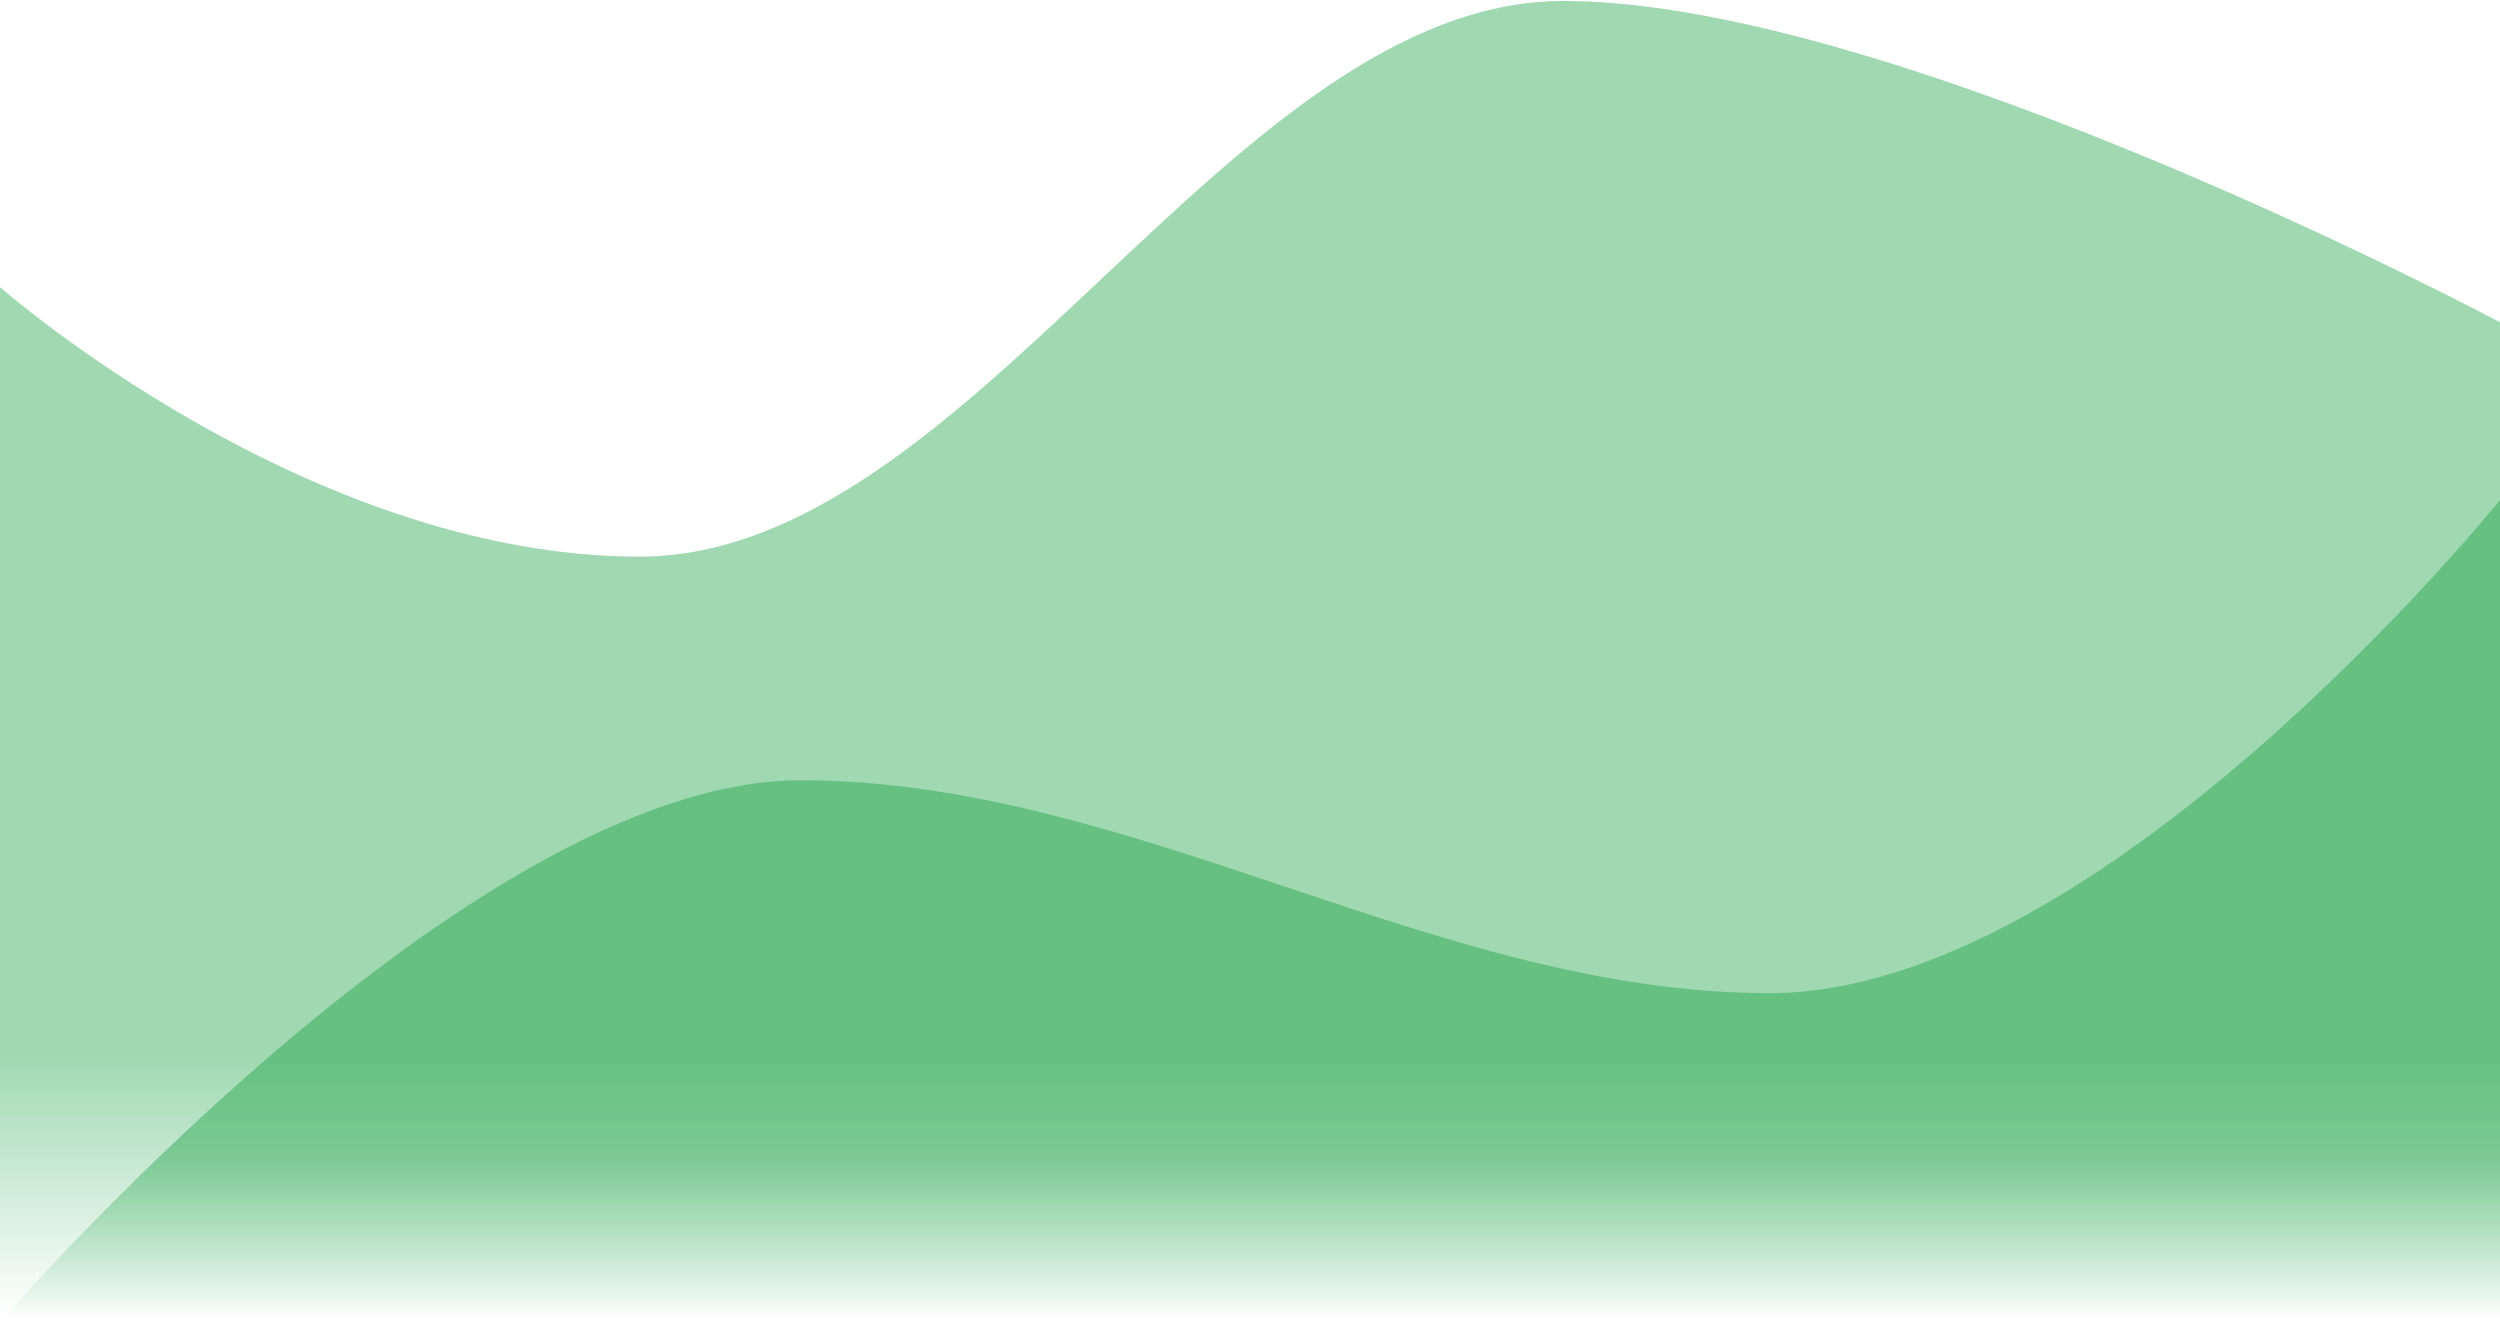
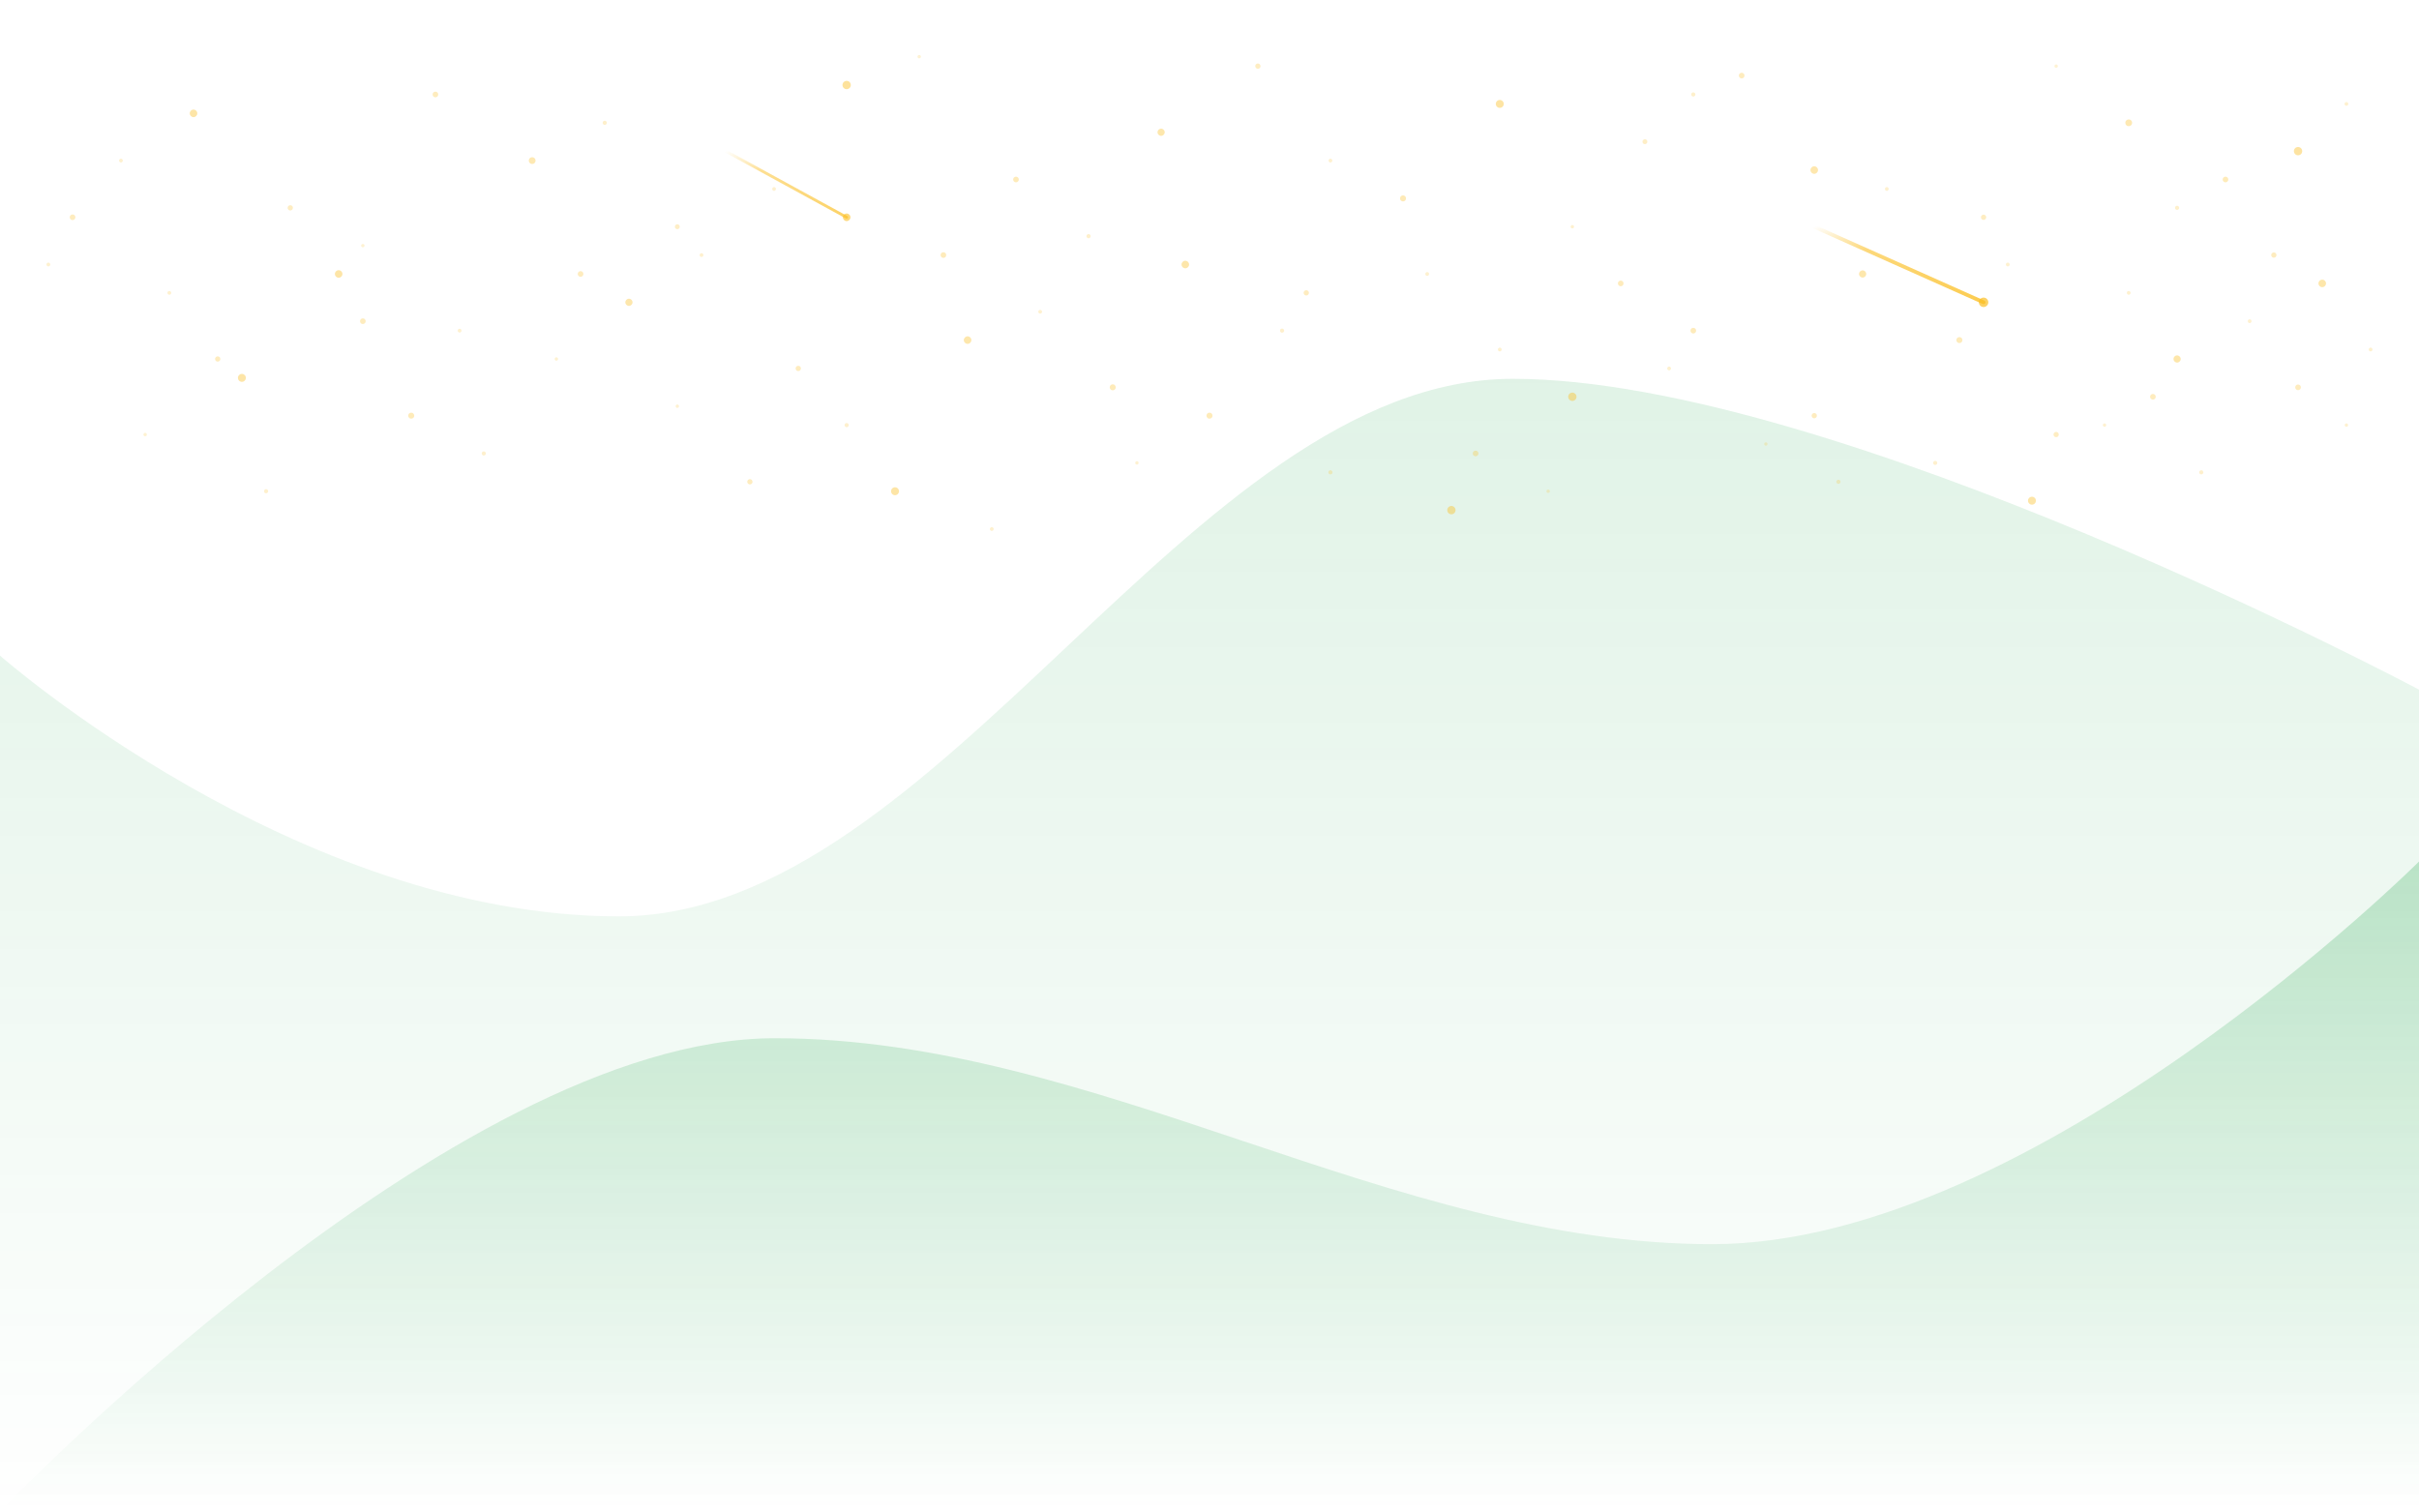
- <svg xmlns="http://www.w3.org/2000/svg" width="100%" height="100%" viewBox="0 0 1280 677" fill="none">
+ <svg xmlns="http://www.w3.org/2000/svg" width="100%" height="100%" viewBox="0 0 1280 800" fill="none" preserveAspectRatio="xMidYMid slice">
  <defs>
-     <linearGradient id="fade-bottom" x1="0" y1="0" x2="0" y2="1">
-       <stop offset="80%" stop-color="#049933" stop-opacity="0.38" />
+     <linearGradient id="mountain-far" x1="0" y1="0" x2="0" y2="1">
+       <stop offset="0%" stop-color="#049933" stop-opacity="0.12" />
+       <stop offset="85%" stop-color="#049933" stop-opacity="0.02" />
      <stop offset="100%" stop-color="#049933" stop-opacity="0" />
    </linearGradient>
+     <linearGradient id="mountain-near" x1="0" y1="0" x2="0" y2="1">
+       <stop offset="0%" stop-color="#049933" stop-opacity="0.22" />
+       <stop offset="80%" stop-color="#049933" stop-opacity="0.05" />
+       <stop offset="100%" stop-color="#049933" stop-opacity="0" />
+     </linearGradient>
+     <linearGradient id="shooting-star-1" x1="0" y1="0" x2="1" y2="1">
+       <stop offset="0%" stop-color="#fbbf24" stop-opacity="0" />
+       <stop offset="30%" stop-color="#fbbf24" stop-opacity="0.6" />
+       <stop offset="100%" stop-color="#fbbf24" stop-opacity="0.8" />
+     </linearGradient>
+     <linearGradient id="shooting-star-2" x1="0" y1="0" x2="1" y2="1">
+       <stop offset="0%" stop-color="#fbbf24" stop-opacity="0" />
+       <stop offset="30%" stop-color="#fbbf24" stop-opacity="0.5" />
+       <stop offset="100%" stop-color="#fbbf24" stop-opacity="0.7" />
+     </linearGradient>
  </defs>
-   <path d="M0 147C0 147 156.833 285 327.5 285C498.167 285 629.833 0.5 800.5 0.5C971.167 0.5 1280 165 1280 165V676.999C1280 676.999 1024 676.999 853.333 676.999C682.667 676.999 597.333 676.999 426.667 676.999C256 676.999 0 676.999 0 676.999V147Z" fill="url(#fade-bottom)" />
-   <path d="M0 677C0 677 239.333 399.5 410 399.5C580.667 399.5 735.333 508.5 906 508.5C1076.67 508.5 1280 256 1280 256V677C1280 677 1024 677 853.333 677C682.667 677 597.333 677 426.667 677C256 677 0 677 0 677Z" fill="url(#fade-bottom)" />
+   <path d="M0 347C0 347 156.833 485 327.5 485C498.167 485 629.833 200.5 800.5 200.5C971.167 200.5 1280 365 1280 365V800H0V347Z" fill="url(#mountain-far)" />
+   <path d="M0 800C0 800 239.333 549.5 410 549.5C580.667 549.5 735.333 658.5 906 658.5C1076.67 658.5 1280 456 1280 456V800H0Z" fill="url(#mountain-near)" />
+   <line x1="75%" y1="120" x2="82%" y2="160" stroke="url(#shooting-star-1)" stroke-width="2" stroke-linecap="round" />
+   <circle cx="82%" cy="160" r="2.5" fill="#fbbf24" opacity="0.7" />
+   <line x1="30%" y1="80" x2="35%" y2="115" stroke="url(#shooting-star-2)" stroke-width="1.5" stroke-linecap="round" />
+   <circle cx="35%" cy="115" r="2" fill="#fbbf24" opacity="0.6" />
+   <circle cx="8%" cy="60" r="2" fill="#fbbf24" opacity="0.4" />
+   <circle cx="22%" cy="85" r="1.8" fill="#fbbf24" opacity="0.35" />
+   <circle cx="35%" cy="45" r="2.2" fill="#fbbf24" opacity="0.45" />
+   <circle cx="48%" cy="70" r="1.9" fill="#fbbf24" opacity="0.38" />
+   <circle cx="62%" cy="55" r="2.1" fill="#fbbf24" opacity="0.42" />
+   <circle cx="75%" cy="90" r="2" fill="#fbbf24" opacity="0.37" />
+   <circle cx="88%" cy="65" r="1.8" fill="#fbbf24" opacity="0.35" />
+   <circle cx="95%" cy="80" r="2.2" fill="#fbbf24" opacity="0.43" />
+   <circle cx="10%" cy="200" r="2.1" fill="#fbbf24" opacity="0.4" />
+   <circle cx="40%" cy="180" r="2" fill="#fbbf24" opacity="0.38" />
+   <circle cx="65%" cy="210" r="2.2" fill="#fbbf24" opacity="0.42" />
+   <circle cx="90%" cy="190" r="1.9" fill="#fbbf24" opacity="0.39" />
+   <circle cx="12%" cy="110" r="1.4" fill="#fbbf24" opacity="0.28" />
+   <circle cx="18%" cy="50" r="1.5" fill="#fbbf24" opacity="0.3" />
+   <circle cx="28%" cy="120" r="1.3" fill="#fbbf24" opacity="0.26" />
+   <circle cx="42%" cy="95" r="1.5" fill="#fbbf24" opacity="0.32" />
+   <circle cx="52%" cy="35" r="1.4" fill="#fbbf24" opacity="0.28" />
+   <circle cx="58%" cy="105" r="1.6" fill="#fbbf24" opacity="0.33" />
+   <circle cx="68%" cy="75" r="1.3" fill="#fbbf24" opacity="0.26" />
+   <circle cx="72%" cy="40" r="1.5" fill="#fbbf24" opacity="0.3" />
+   <circle cx="82%" cy="115" r="1.4" fill="#fbbf24" opacity="0.28" />
+   <circle cx="92%" cy="95" r="1.5" fill="#fbbf24" opacity="0.32" />
+   <circle cx="15%" cy="170" r="1.5" fill="#fbbf24" opacity="0.3" />
+   <circle cx="33%" cy="195" r="1.4" fill="#fbbf24" opacity="0.29" />
+   <circle cx="50%" cy="220" r="1.6" fill="#fbbf24" opacity="0.32" />
+   <circle cx="70%" cy="175" r="1.5" fill="#fbbf24" opacity="0.31" />
+   <circle cx="85%" cy="230" r="1.4" fill="#fbbf24" opacity="0.28" />
+   <circle cx="95%" cy="205" r="1.5" fill="#fbbf24" opacity="0.3" />
+   <circle cx="5%" cy="85" r="1" fill="#fbbf24" opacity="0.22" />
+   <circle cx="15%" cy="130" r="0.9" fill="#fbbf24" opacity="0.2" />
+   <circle cx="25%" cy="65" r="1.1" fill="#fbbf24" opacity="0.24" />
+   <circle cx="32%" cy="100" r="1" fill="#fbbf24" opacity="0.22" />
+   <circle cx="38%" cy="30" r="0.9" fill="#fbbf24" opacity="0.2" />
+   <circle cx="45%" cy="125" r="1.1" fill="#fbbf24" opacity="0.24" />
+   <circle cx="55%" cy="85" r="1" fill="#fbbf24" opacity="0.22" />
+   <circle cx="65%" cy="120" r="0.9" fill="#fbbf24" opacity="0.22" />
+   <circle cx="70%" cy="50" r="1.1" fill="#fbbf24" opacity="0.24" />
+   <circle cx="78%" cy="100" r="1" fill="#fbbf24" opacity="0.22" />
+   <circle cx="85%" cy="35" r="0.9" fill="#fbbf24" opacity="0.2" />
+   <circle cx="90%" cy="110" r="1.1" fill="#fbbf24" opacity="0.24" />
+   <circle cx="97%" cy="55" r="1" fill="#fbbf24" opacity="0.22" />
+   <circle cx="7%" cy="155" r="1" fill="#fbbf24" opacity="0.22" />
+   <circle cx="20%" cy="240" r="1.1" fill="#fbbf24" opacity="0.23" />
+   <circle cx="28%" cy="215" r="0.9" fill="#fbbf24" opacity="0.21" />
+   <circle cx="43%" cy="165" r="1" fill="#fbbf24" opacity="0.22" />
+   <circle cx="55%" cy="250" r="1.1" fill="#fbbf24" opacity="0.24" />
+   <circle cx="62%" cy="185" r="1" fill="#fbbf24" opacity="0.22" />
+   <circle cx="73%" cy="235" r="0.9" fill="#fbbf24" opacity="0.21" />
+   <circle cx="80%" cy="245" r="1.1" fill="#fbbf24" opacity="0.23" />
+   <circle cx="88%" cy="155" r="1" fill="#fbbf24" opacity="0.22" />
+   <circle cx="93%" cy="170" r="1" fill="#fbbf24" opacity="0.22" />
+   <circle cx="97%" cy="225" r="0.9" fill="#fbbf24" opacity="0.21" />
+   <circle cx="14%" cy="145" r="2" fill="#fbbf24" opacity="0.4" />
+   <circle cx="26%" cy="160" r="1.9" fill="#fbbf24" opacity="0.38" />
+   <circle cx="37%" cy="260" r="2.1" fill="#fbbf24" opacity="0.41" />
+   <circle cx="49%" cy="140" r="2" fill="#fbbf24" opacity="0.39" />
+   <circle cx="60%" cy="270" r="2.2" fill="#fbbf24" opacity="0.42" />
+   <circle cx="77%" cy="145" r="1.9" fill="#fbbf24" opacity="0.38" />
+   <circle cx="84%" cy="265" r="2.1" fill="#fbbf24" opacity="0.4" />
+   <circle cx="96%" cy="150" r="2" fill="#fbbf24" opacity="0.39" />
+   <circle cx="3%" cy="115" r="1.5" fill="#fbbf24" opacity="0.3" />
+   <circle cx="9%" cy="190" r="1.4" fill="#fbbf24" opacity="0.29" />
+   <circle cx="17%" cy="220" r="1.6" fill="#fbbf24" opacity="0.32" />
+   <circle cx="24%" cy="145" r="1.5" fill="#fbbf24" opacity="0.3" />
+   <circle cx="31%" cy="255" r="1.4" fill="#fbbf24" opacity="0.29" />
+   <circle cx="39%" cy="135" r="1.5" fill="#fbbf24" opacity="0.31" />
+   <circle cx="46%" cy="205" r="1.6" fill="#fbbf24" opacity="0.32" />
+   <circle cx="54%" cy="155" r="1.4" fill="#fbbf24" opacity="0.29" />
+   <circle cx="61%" cy="240" r="1.5" fill="#fbbf24" opacity="0.3" />
+   <circle cx="67%" cy="150" r="1.5" fill="#fbbf24" opacity="0.31" />
+   <circle cx="75%" cy="220" r="1.4" fill="#fbbf24" opacity="0.29" />
+   <circle cx="81%" cy="180" r="1.6" fill="#fbbf24" opacity="0.32" />
+   <circle cx="89%" cy="210" r="1.5" fill="#fbbf24" opacity="0.3" />
+   <circle cx="94%" cy="135" r="1.4" fill="#fbbf24" opacity="0.29" />
+   <circle cx="2%" cy="140" r="1" fill="#fbbf24" opacity="0.22" />
+   <circle cx="6%" cy="230" r="0.9" fill="#fbbf24" opacity="0.21" />
+   <circle cx="11%" cy="260" r="1.1" fill="#fbbf24" opacity="0.23" />
+   <circle cx="19%" cy="175" r="1" fill="#fbbf24" opacity="0.22" />
+   <circle cx="23%" cy="190" r="0.9" fill="#fbbf24" opacity="0.21" />
+   <circle cx="29%" cy="135" r="1" fill="#fbbf24" opacity="0.22" />
+   <circle cx="35%" cy="225" r="1.1" fill="#fbbf24" opacity="0.23" />
+   <circle cx="41%" cy="280" r="1" fill="#fbbf24" opacity="0.22" />
+   <circle cx="47%" cy="245" r="0.9" fill="#fbbf24" opacity="0.21" />
+   <circle cx="53%" cy="175" r="1.1" fill="#fbbf24" opacity="0.23" />
+   <circle cx="59%" cy="145" r="1" fill="#fbbf24" opacity="0.22" />
+   <circle cx="64%" cy="260" r="0.9" fill="#fbbf24" opacity="0.21" />
+   <circle cx="69%" cy="195" r="1" fill="#fbbf24" opacity="0.22" />
+   <circle cx="76%" cy="255" r="1.1" fill="#fbbf24" opacity="0.23" />
+   <circle cx="83%" cy="140" r="1" fill="#fbbf24" opacity="0.22" />
+   <circle cx="87%" cy="225" r="0.9" fill="#fbbf24" opacity="0.21" />
+   <circle cx="91%" cy="250" r="1.1" fill="#fbbf24" opacity="0.23" />
+   <circle cx="98%" cy="185" r="1" fill="#fbbf24" opacity="0.22" />
</svg>
